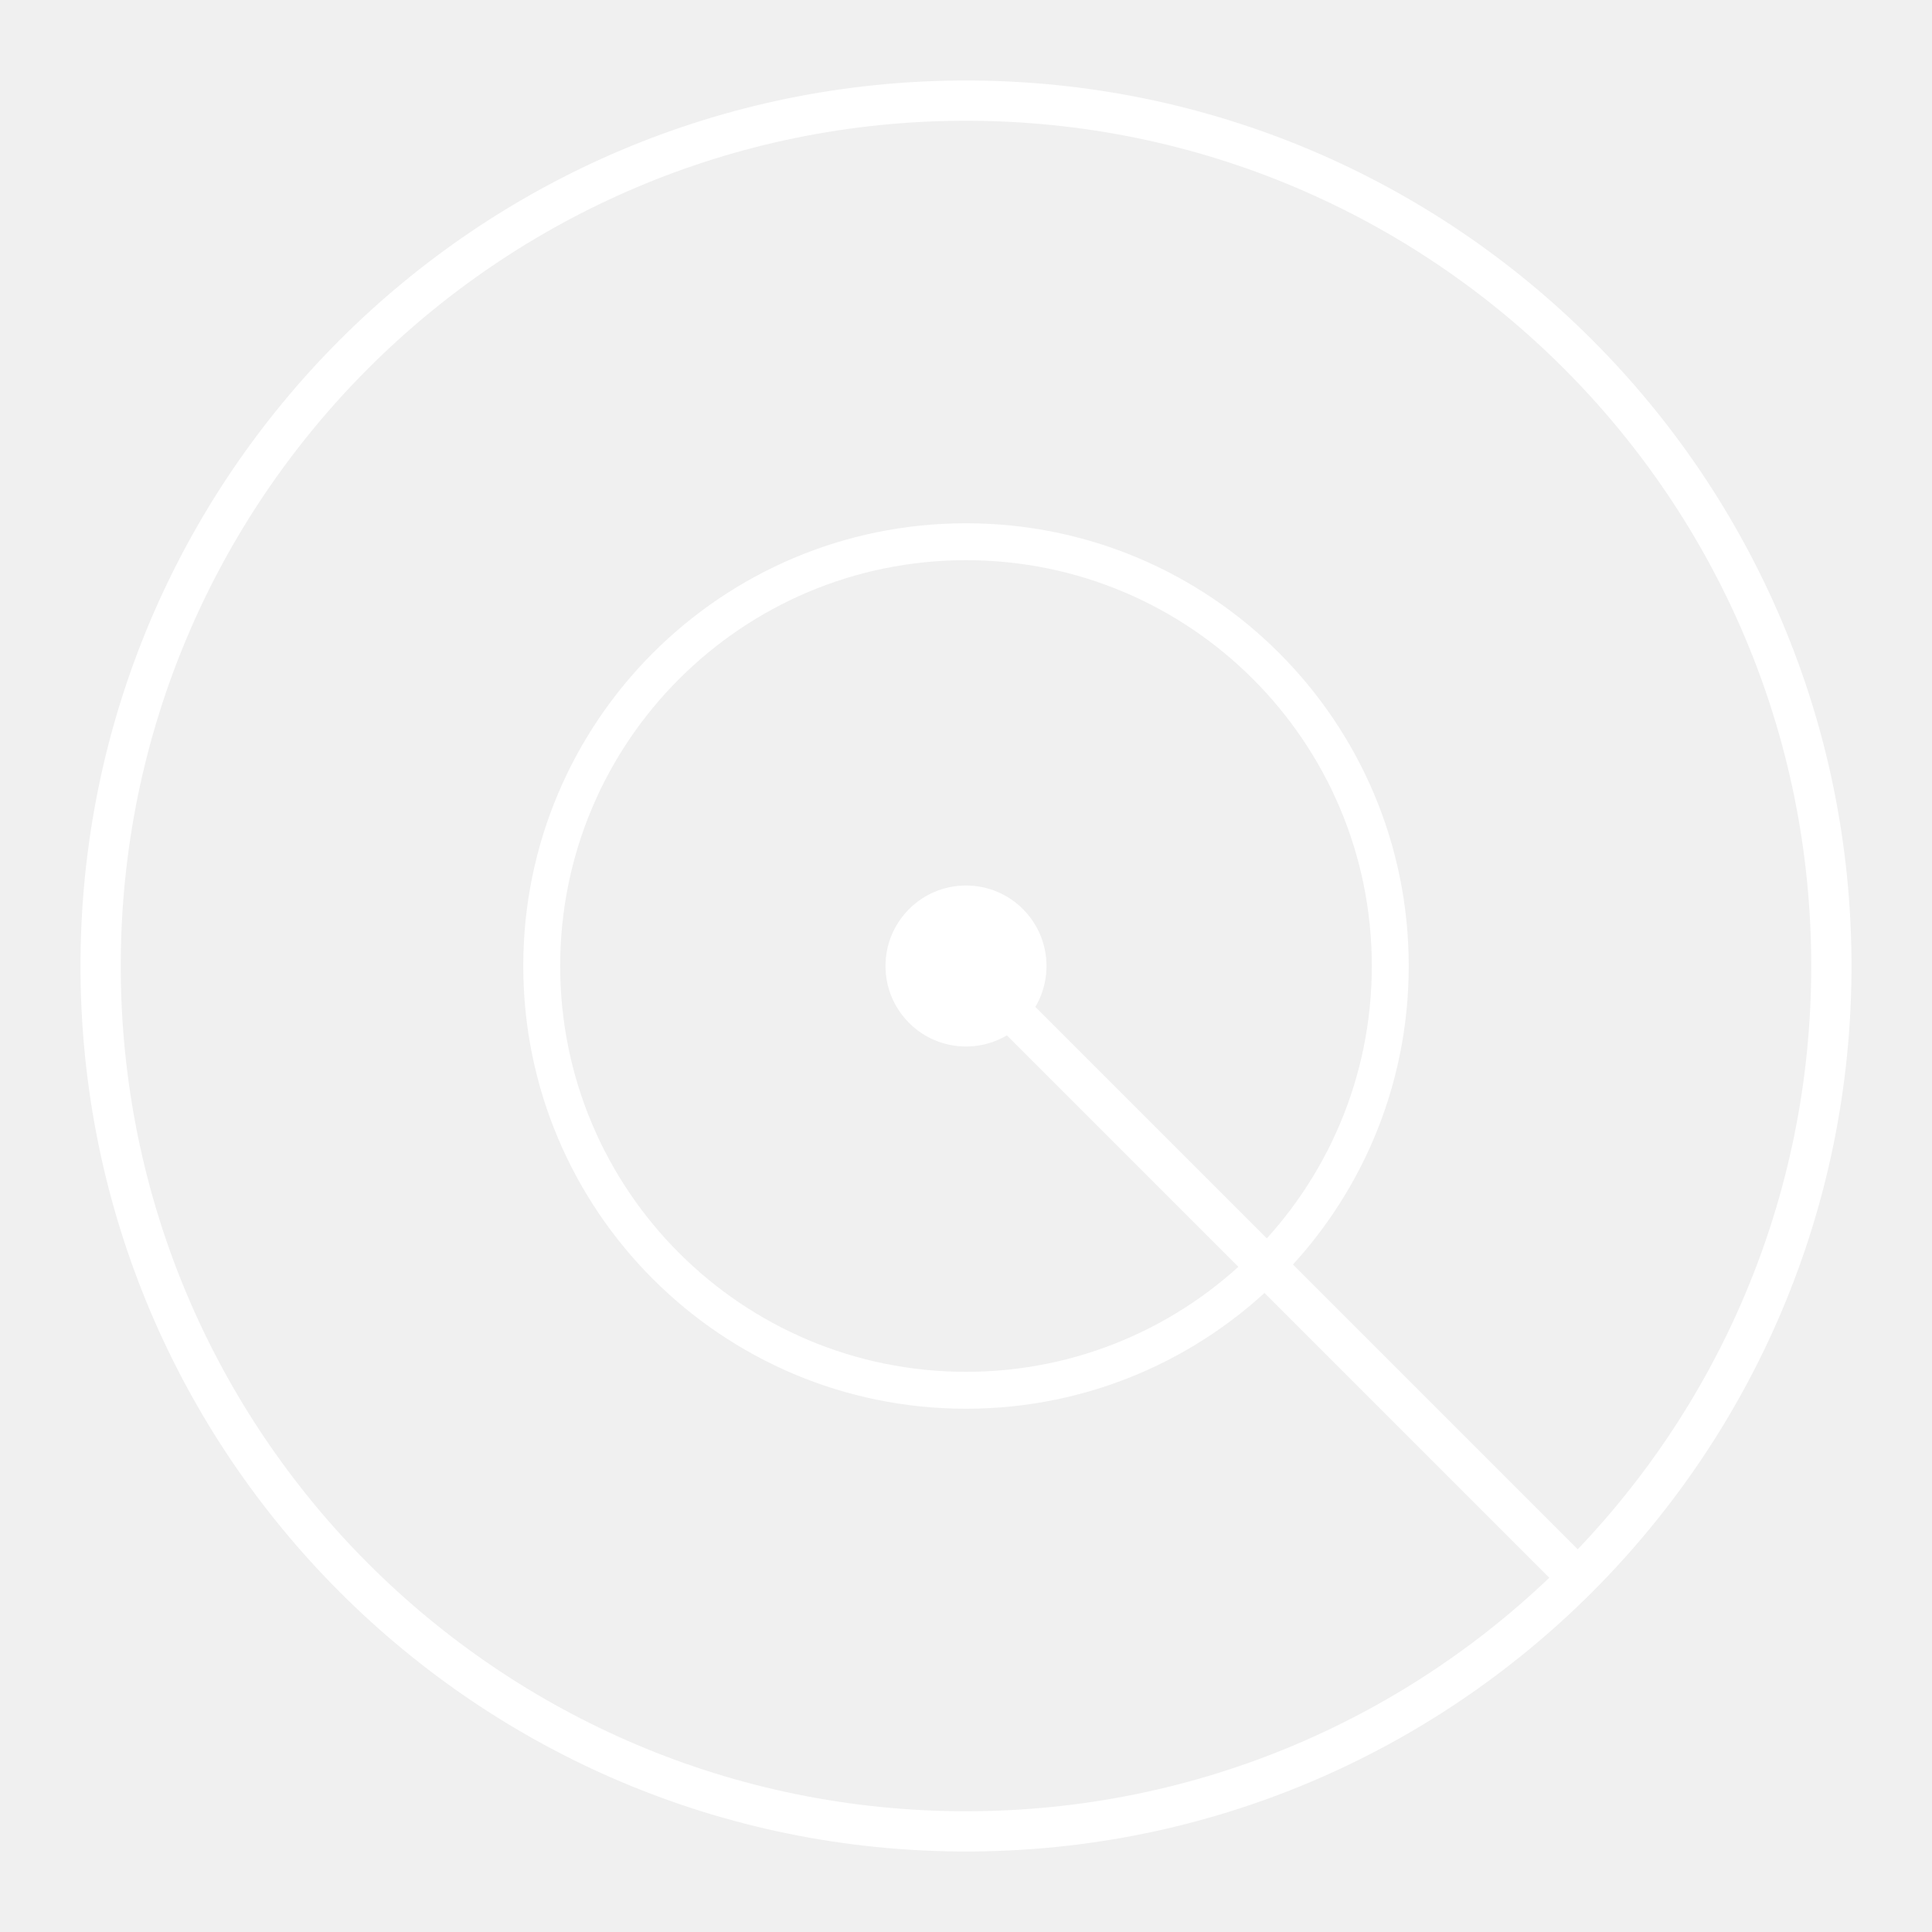
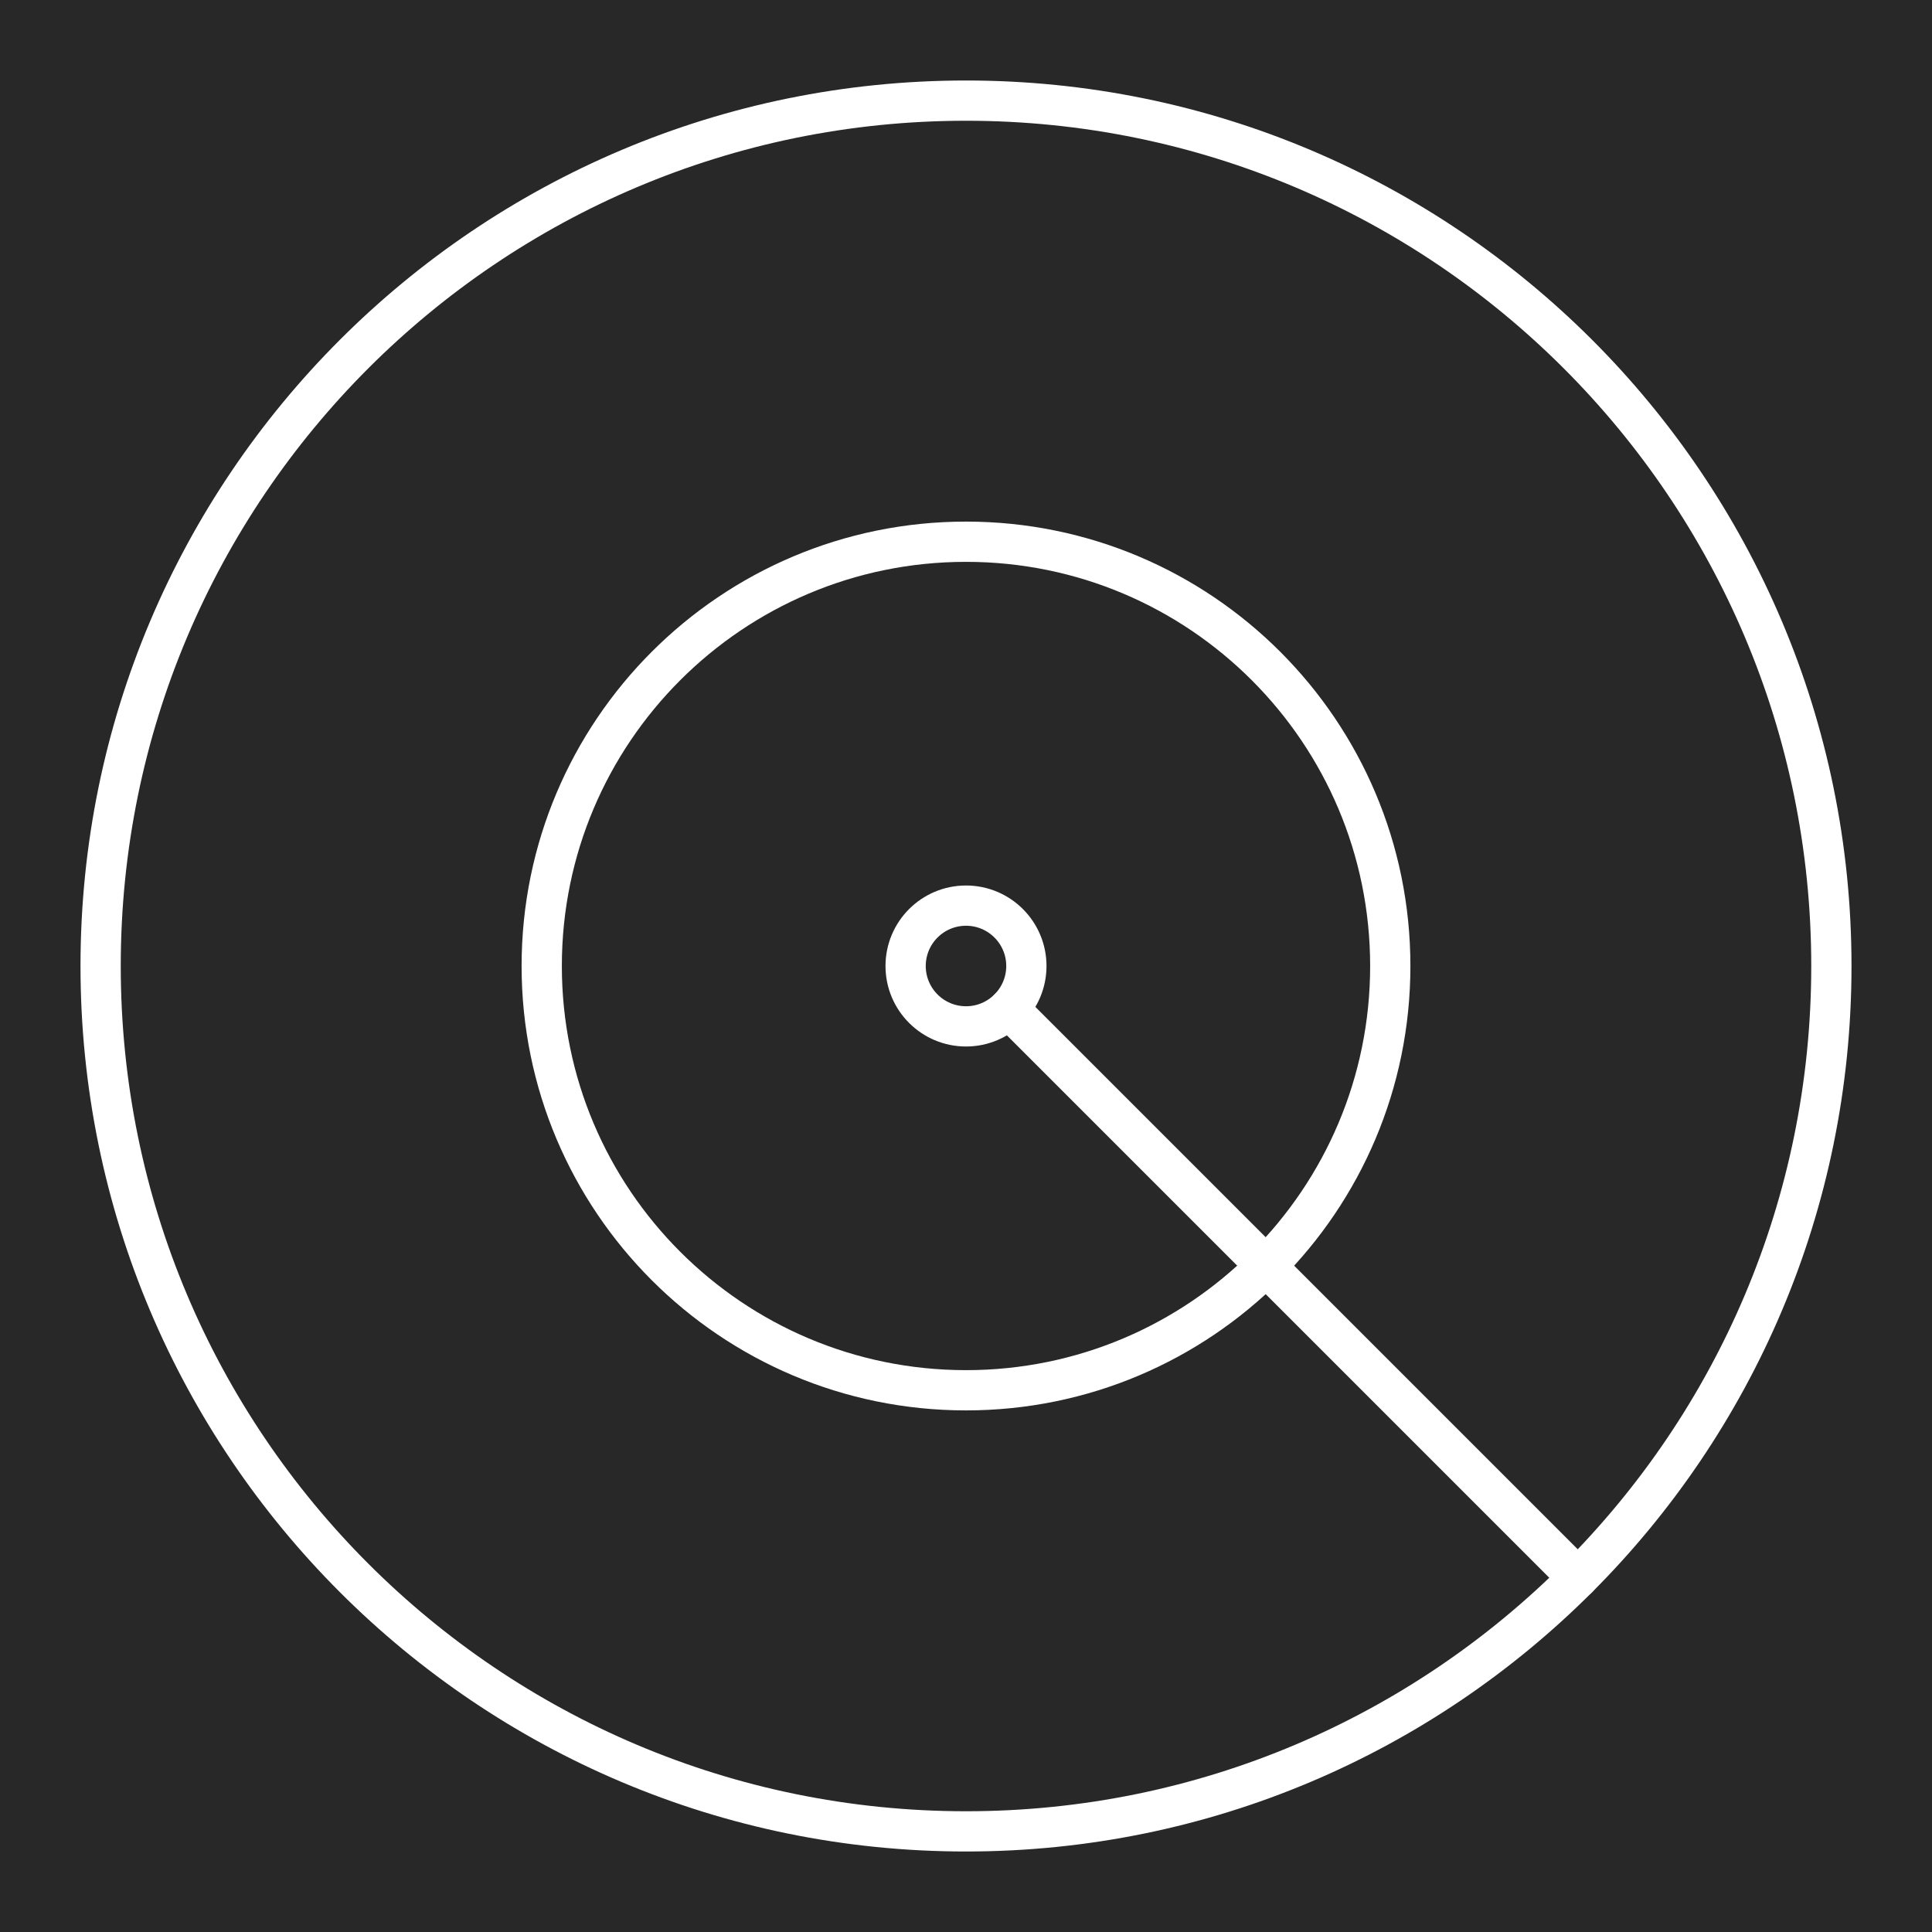
- <svg xmlns="http://www.w3.org/2000/svg" width="48" height="48" version="1.1" viewBox="0 0 48 48">
+ <svg xmlns="http://www.w3.org/2000/svg" viewBox="0 0 48 48">
  <defs>
-     <style>.a{fill:none;stroke:#fff;stroke-linecap:round;stroke-linejoin:round;}</style>
+     <style>.a{fill:#282828;}.b{fill:none;stroke:#fff;stroke-linecap:round;stroke-linejoin:round;}</style>
  </defs>
-   <circle class="a" cx="24" cy="24" r="21.5" />
-   <circle class="a" cx="24" cy="24" r="10.541" stroke-width=".917" />
-   <circle cx="24" cy="24" r="1.5" fill="#fff" stroke="#fff" stroke-linecap="round" stroke-linejoin="round" />
-   <path d="m24 24 15.248 15.248" fill="none" stroke="#fff" stroke-width="1px" />
+   <rect class="a" x="-1128.237" y="-2709.893" width="3706.467" height="4077.28" />
+   <circle class="b" cx="24" cy="24" r="21.5" />
+   <circle class="b" cx="24" cy="24" r="10.541" />
+   <circle class="b" cx="24" cy="24" r="1.5" />
+   <path class="b" d="M25.061,25.061,39.203,39.203" />
</svg>
